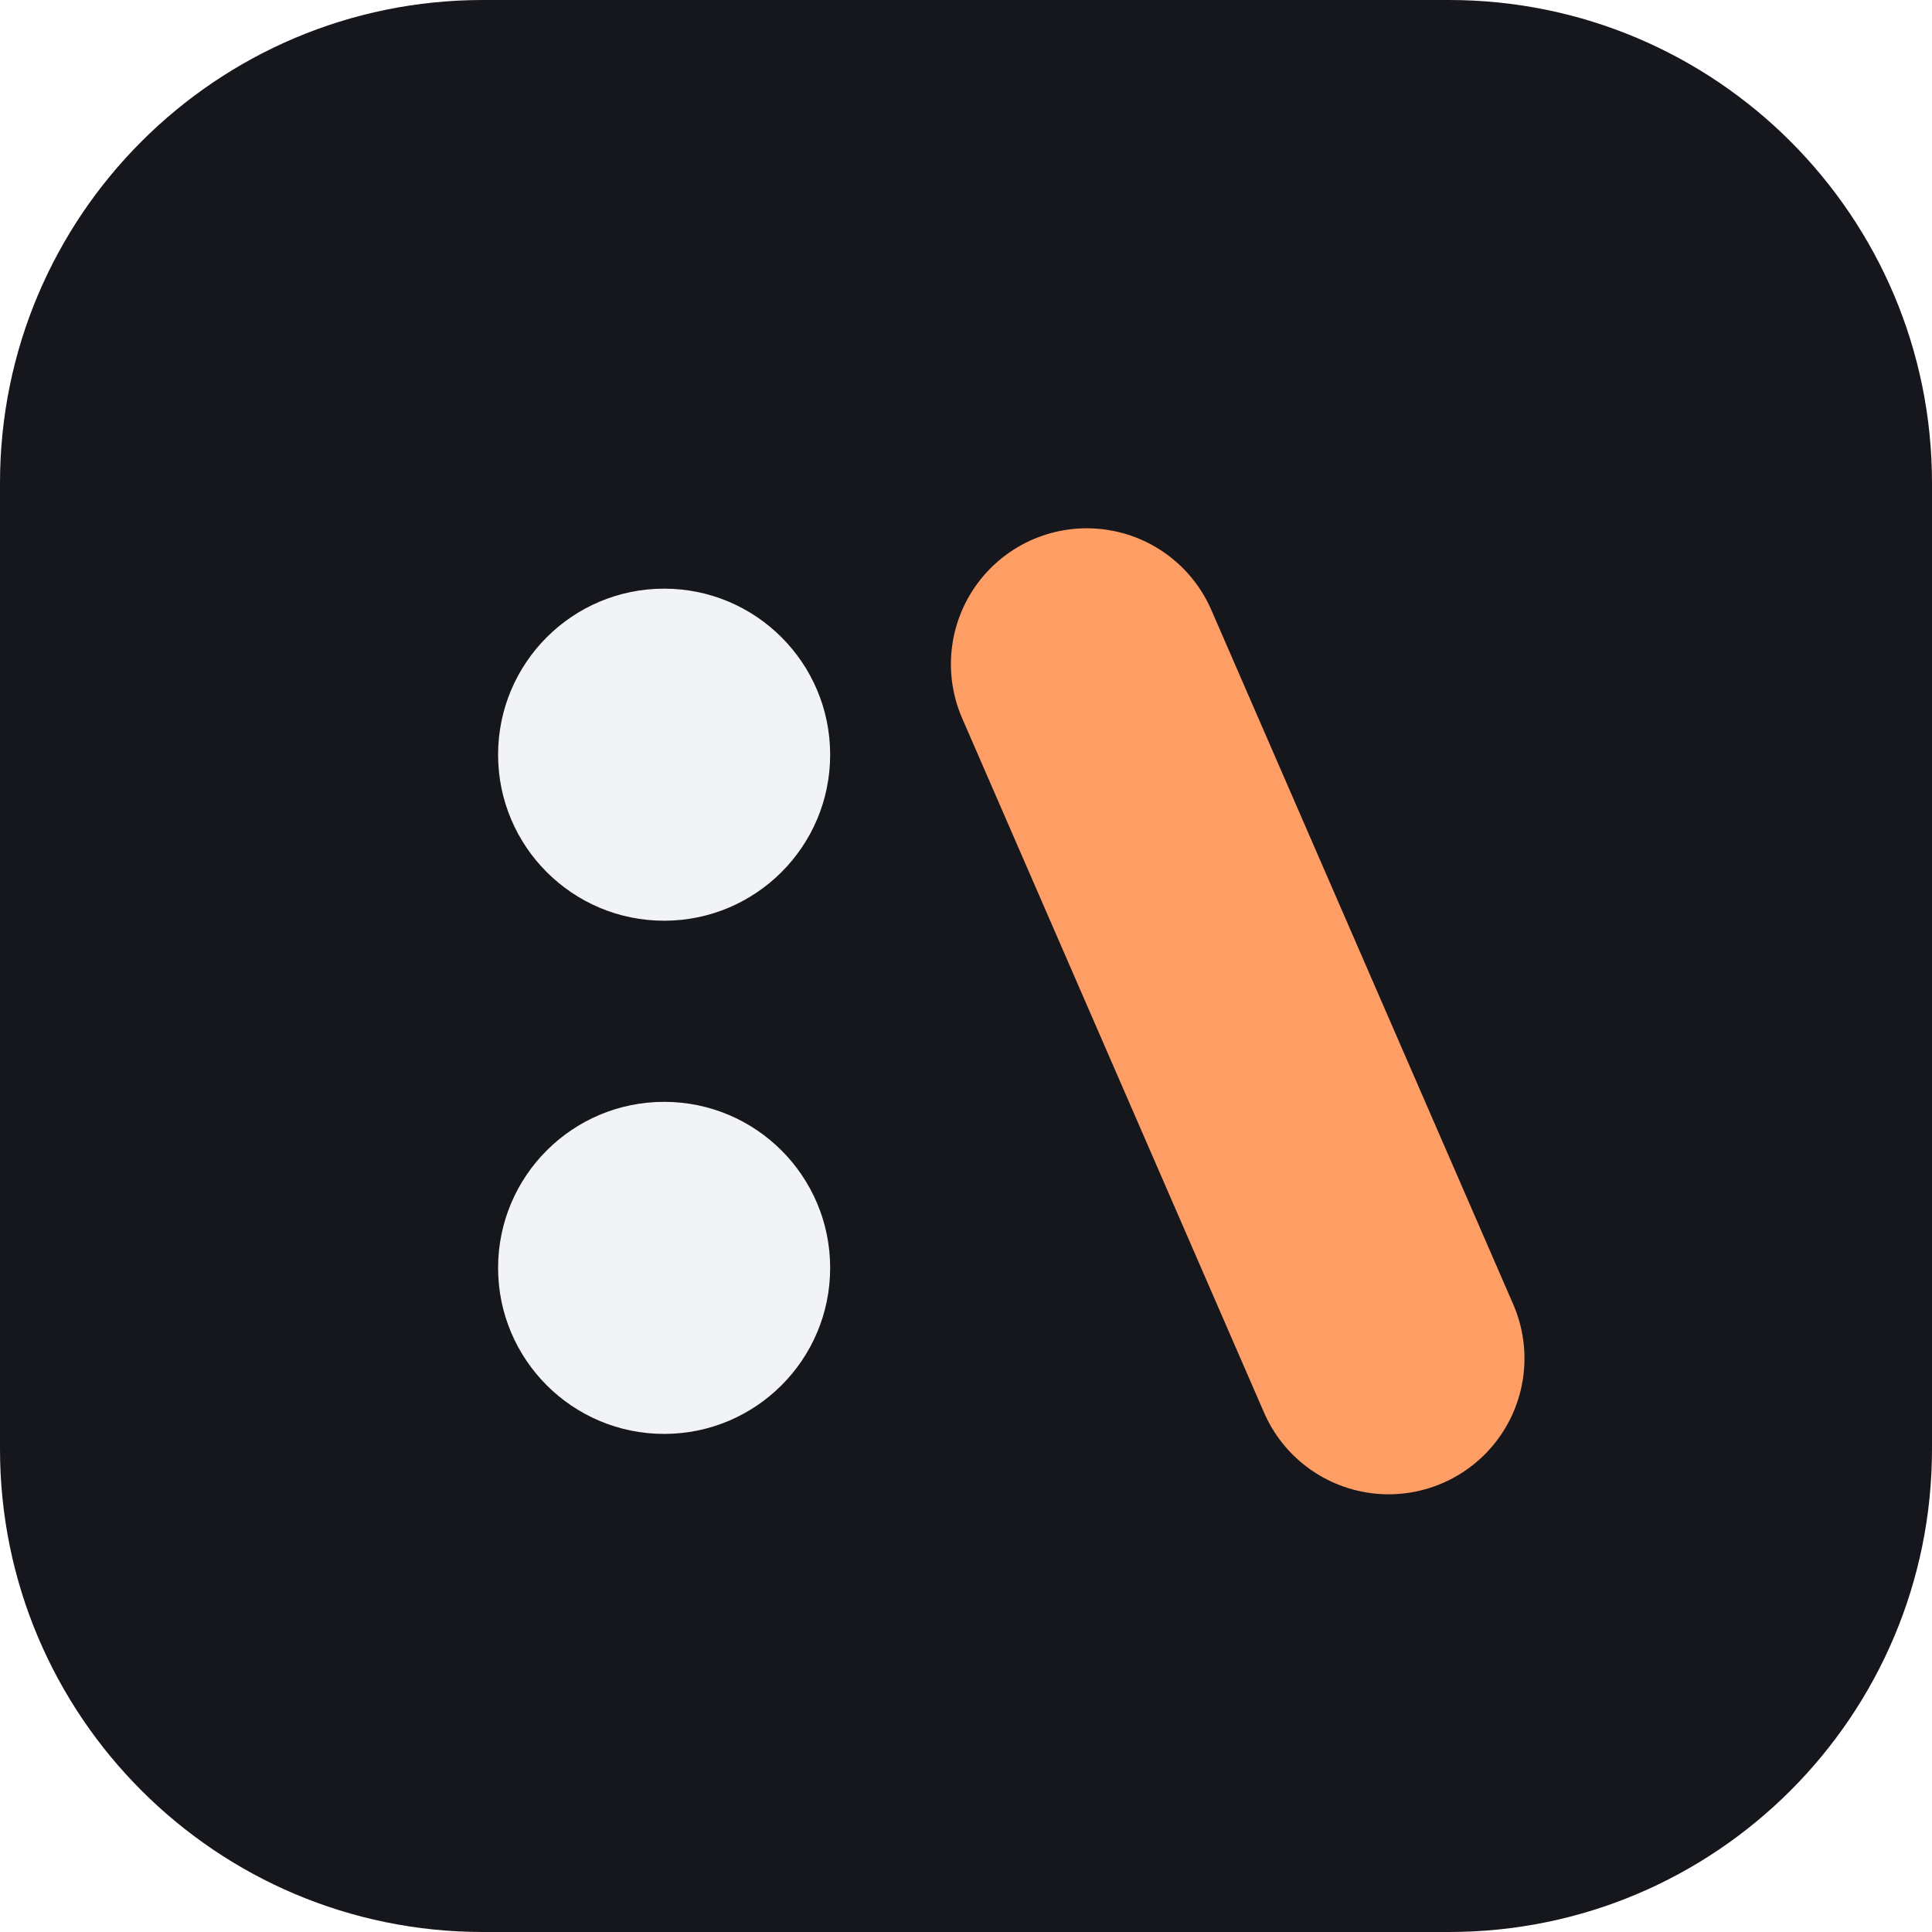
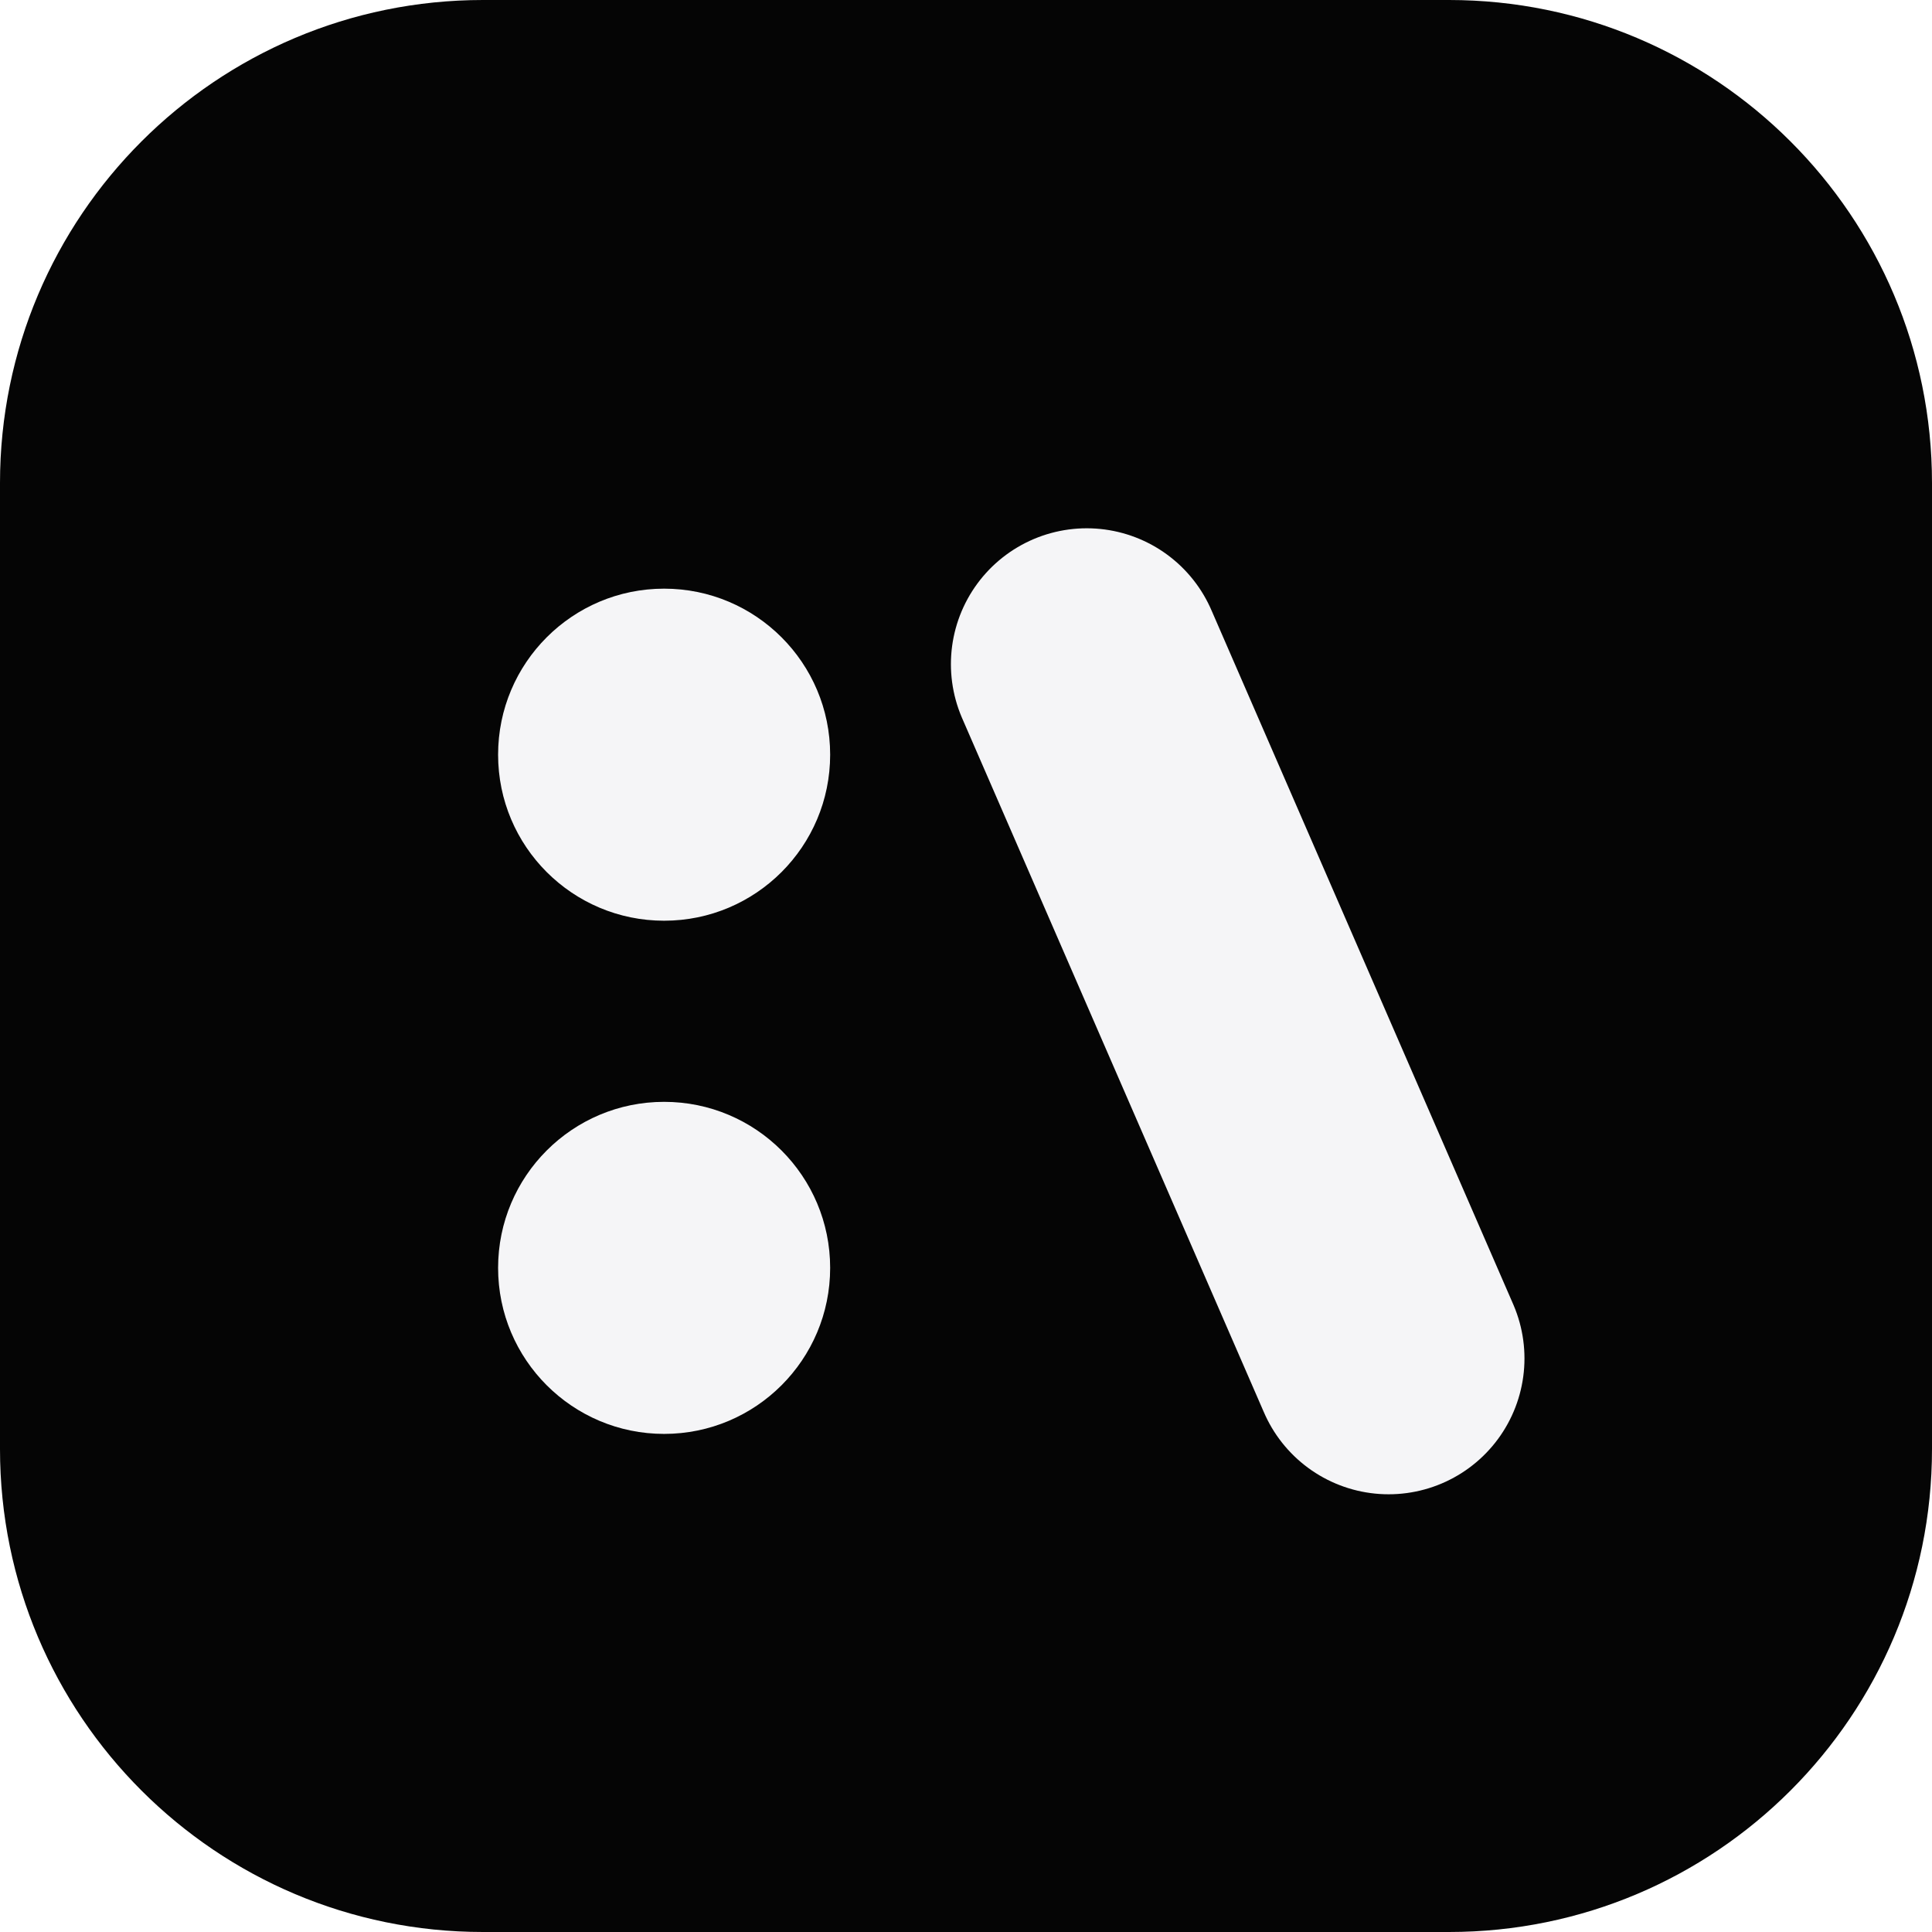
<svg xmlns="http://www.w3.org/2000/svg" width="64" height="64" viewBox="0 0 64 64">
-   <rect width="64" height="64" rx="16" fill="#16171d" />
-   <circle cx="22" cy="25" r="5.5" fill="#f2f3f5" />
-   <circle cx="22" cy="42" r="5.5" fill="#f2f3f5" />
-   <line x1="36" y1="22" x2="46" y2="45" stroke="#ff9e64" stroke-width="9" stroke-linecap="round" />
+   <rect width="64" height="64" rx="16" fill="#050505" />
+   <circle cx="22" cy="25" r="5.5" fill="#f5f5f7" />
+   <circle cx="22" cy="42" r="5.5" fill="#f5f5f7" />
+   <line x1="36" y1="22" x2="46" y2="45" stroke="#f5f5f7" stroke-width="9" stroke-linecap="round" />
</svg>
